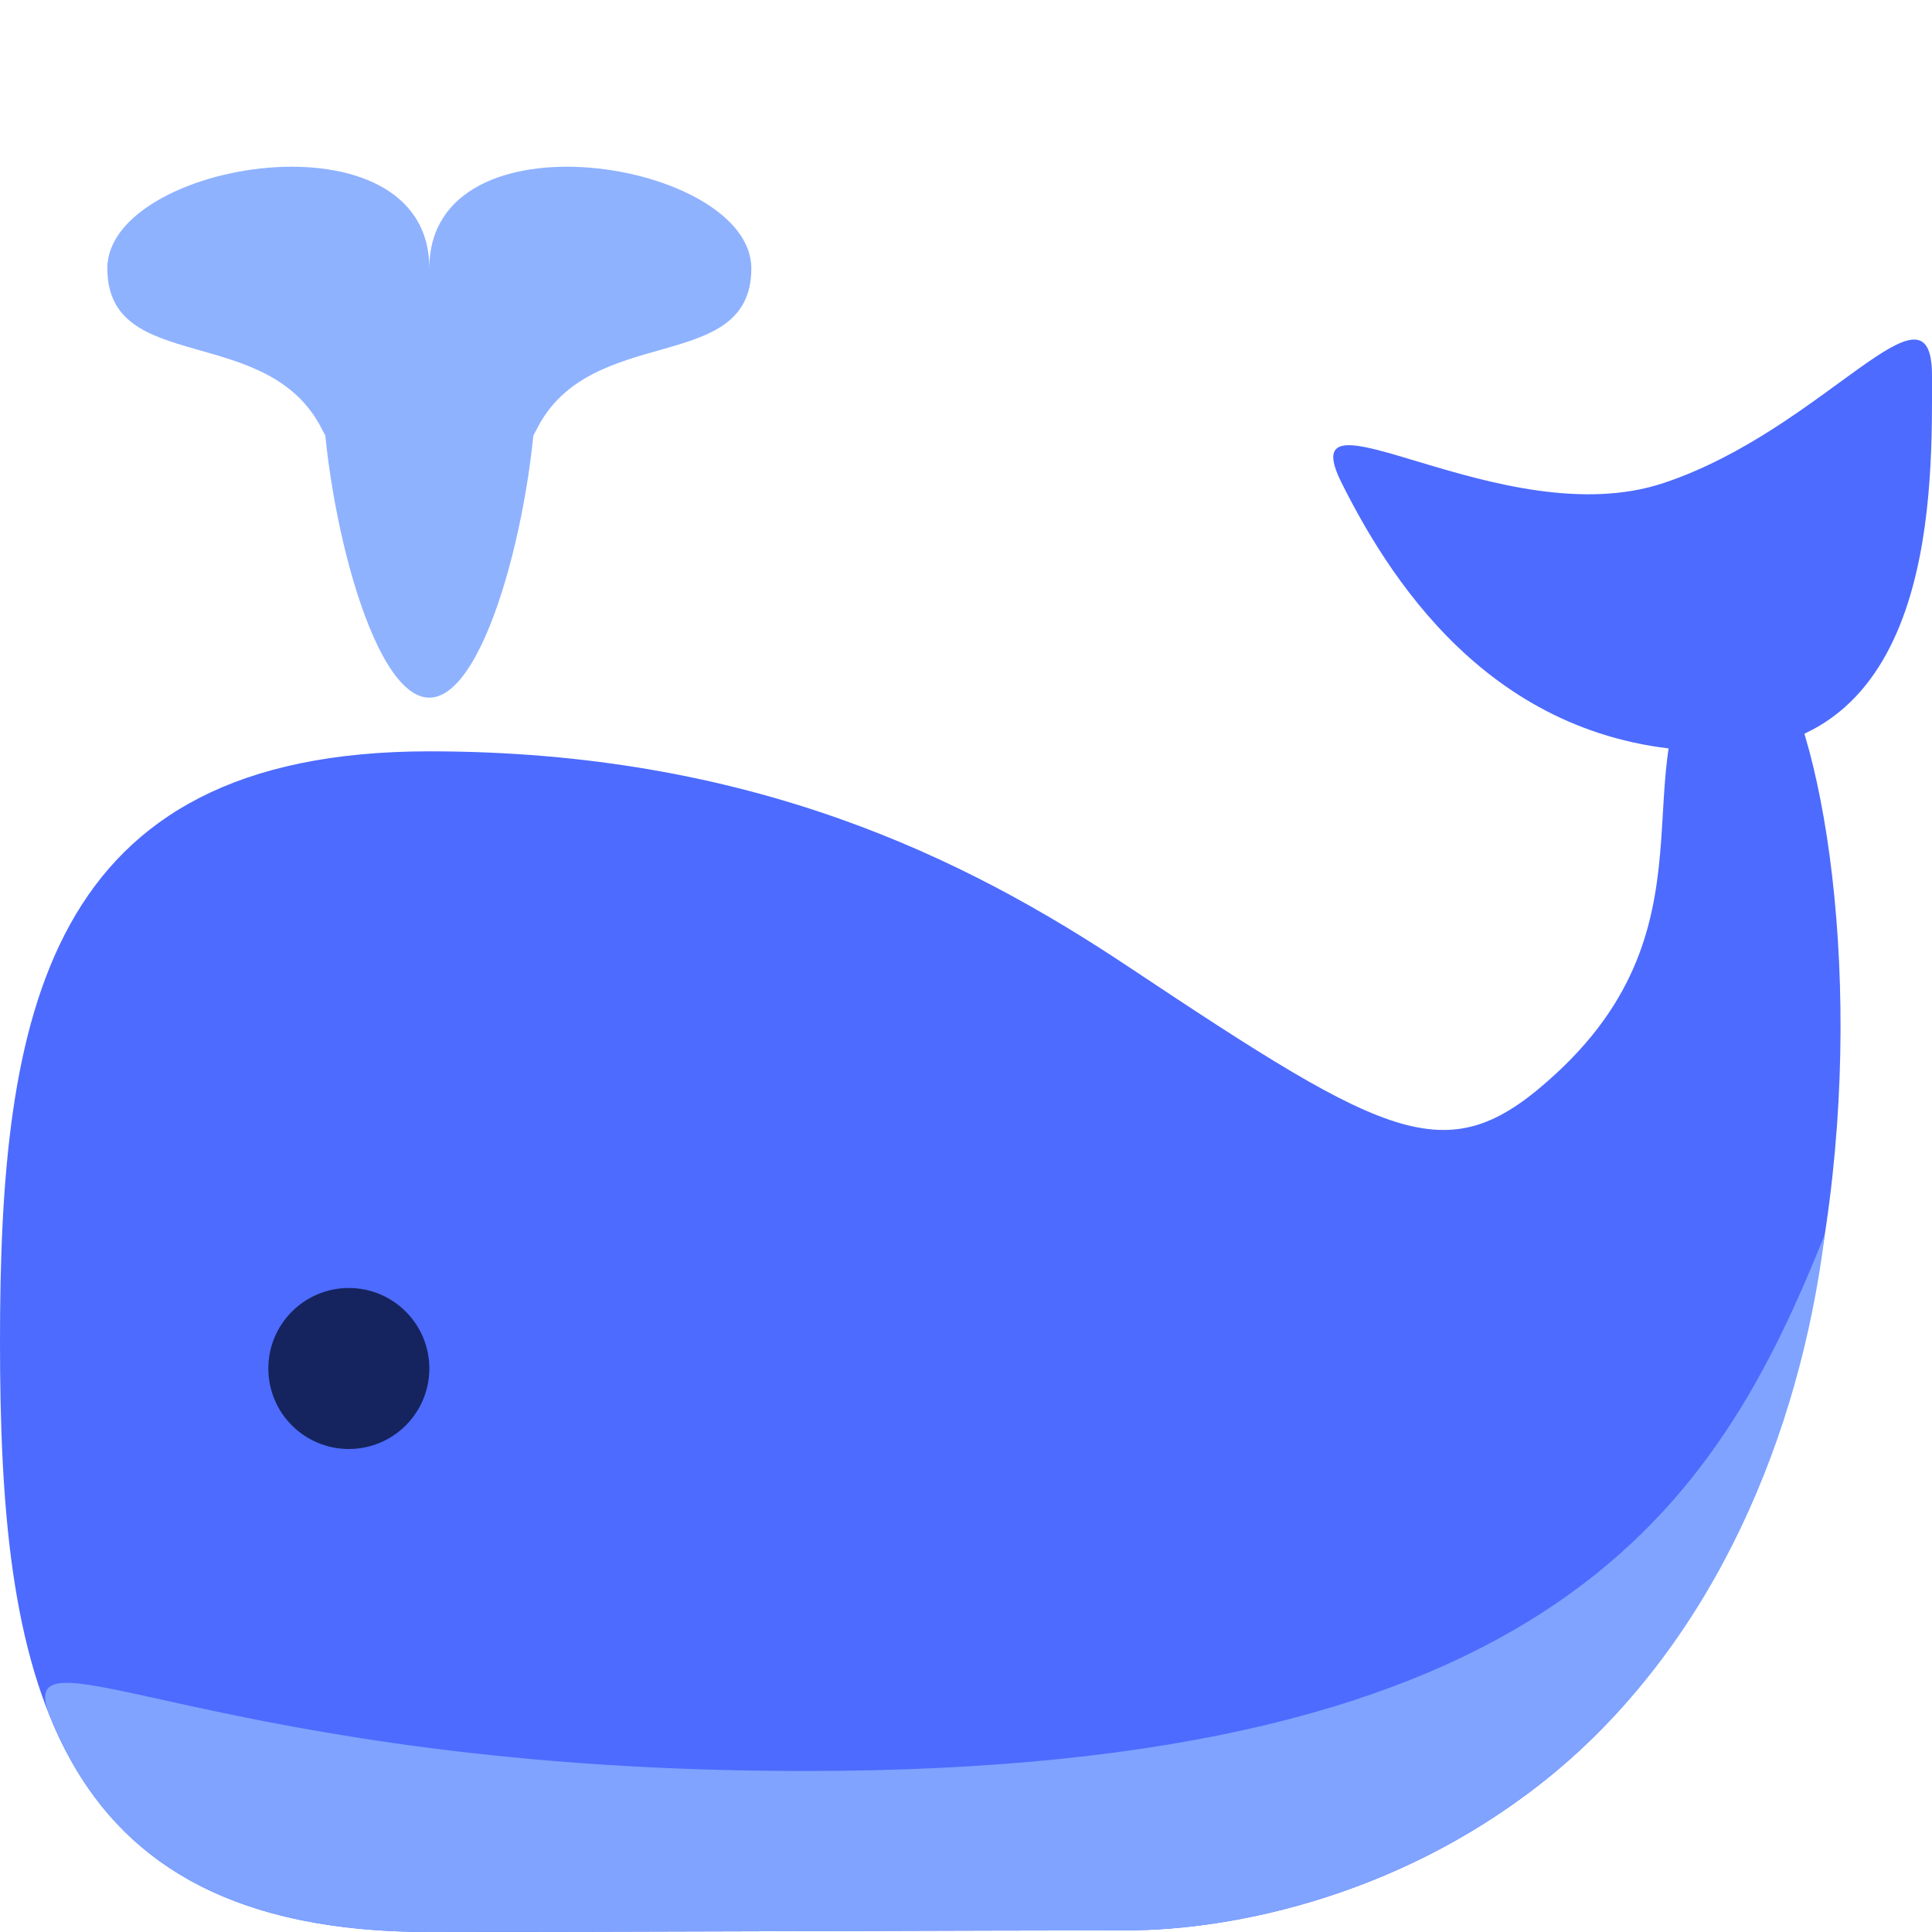
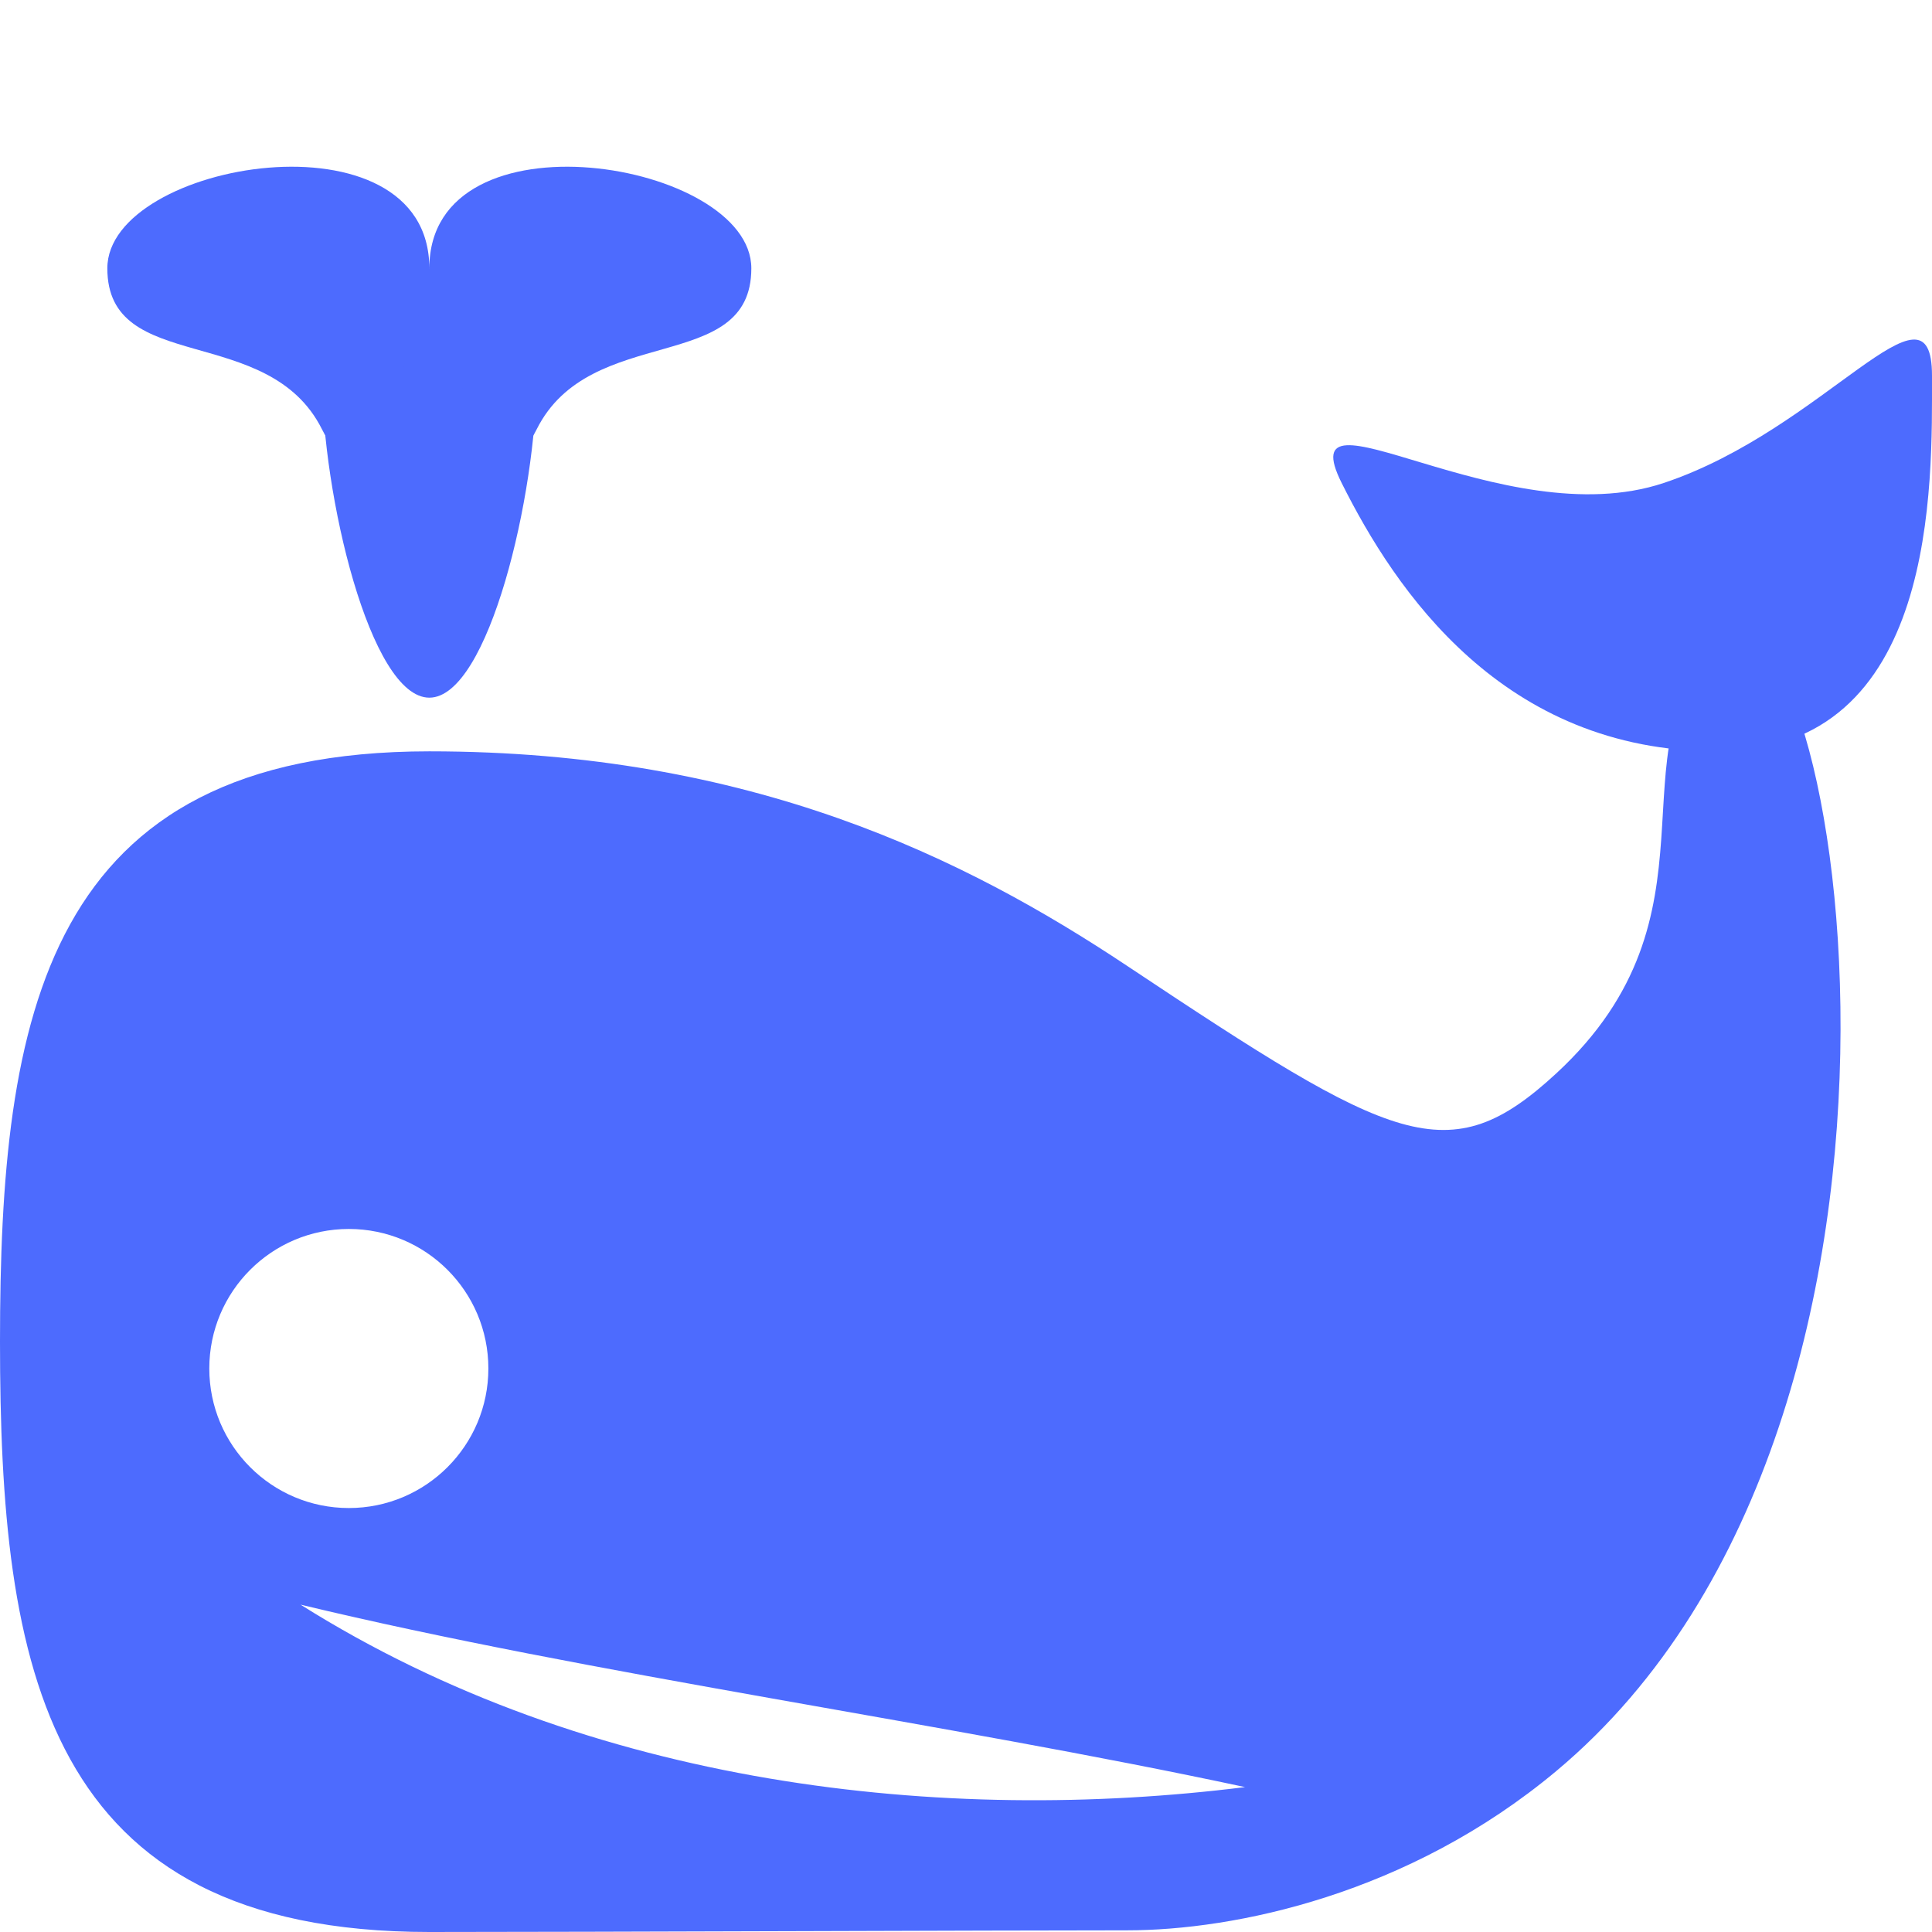
<svg xmlns="http://www.w3.org/2000/svg" viewBox="0 0 36 36">
-   <path fill="#4D6BFE" d="M32 12c2.122-2.122 5 14.312-3 21-2.757 2.305-6 2.969-8 2.969-2.371 0-10.029.031-13 .031-7.18 0-8-4.925-8-11s.82-11 8-11c6 0 10 2 13 3.996 4.977 3.312 5.992 3.861 8 2.004 3.213-2.97 1-6 3-8z" />
-   <path fill="#7FA3FF" d="M34.003 23c-.465 3.727-2.041 7.523-5.003 10-2.757 2.305-6 2.969-8 2.969-2.371 0-10.029.031-13 .031-4.035 0-6.062-1.555-7.062-3.996C.157 30.102 4 33 15 33c14 0 17-5 19.003-10z" />
+   <path fill="#4D6BFE" d="M32 12c2.122-2.122 5 14.312-3 21-2.757 2.305-6 2.969-8 2.969-2.371 0-10.029.031-13 .031-7.18 0-8-4.925-8-11s.82-11 8-11c6 0 10 2 13 3.996 4.977 3.312 5.992 3.861 8 2.004 3.213-2.97 1-6 3-8zM3.9 25.5a2.6 2.6 0 0 0 5.2 0a2.6 2.6 0 0 0 -5.2 0ZM5.6 29.9C11 33.3 17.6 34 23.2 33.3C17.6 32.1 11 31.2 5.6 29.9Z" />
  <path fill="#4D6BFE" d="M32 14c4.123 0 4-5 4-7s-2 1-5 2-7-2-6 0 3 5 7 5z" />
-   <path fill="#8FB2FF" d="M10 7c0 2.209-.896 6-2 6S6 9.209 6 7s.896-2 2-2 2-.209 2 2z" />
-   <path fill="#8FB2FF" d="M8 5c0-3-6-2-6 0s3 1 4 3 2-3 2-3zm0 0c0-3 6-2 6 0s-3 1-4 3-2-3-2-3z" />
-   <circle fill="#15245E" cx="6.5" cy="25.5" r="1.5" />
+   <path fill="#4D6BFE" d="M10 7c0 2.209-.896 6-2 6S6 9.209 6 7s.896-2 2-2 2-.209 2 2z" />
+   <path fill="#4D6BFE" d="M8 5c0-3-6-2-6 0s3 1 4 3 2-3 2-3zm0 0c0-3 6-2 6 0s-3 1-4 3-2-3-2-3z" />
</svg>
